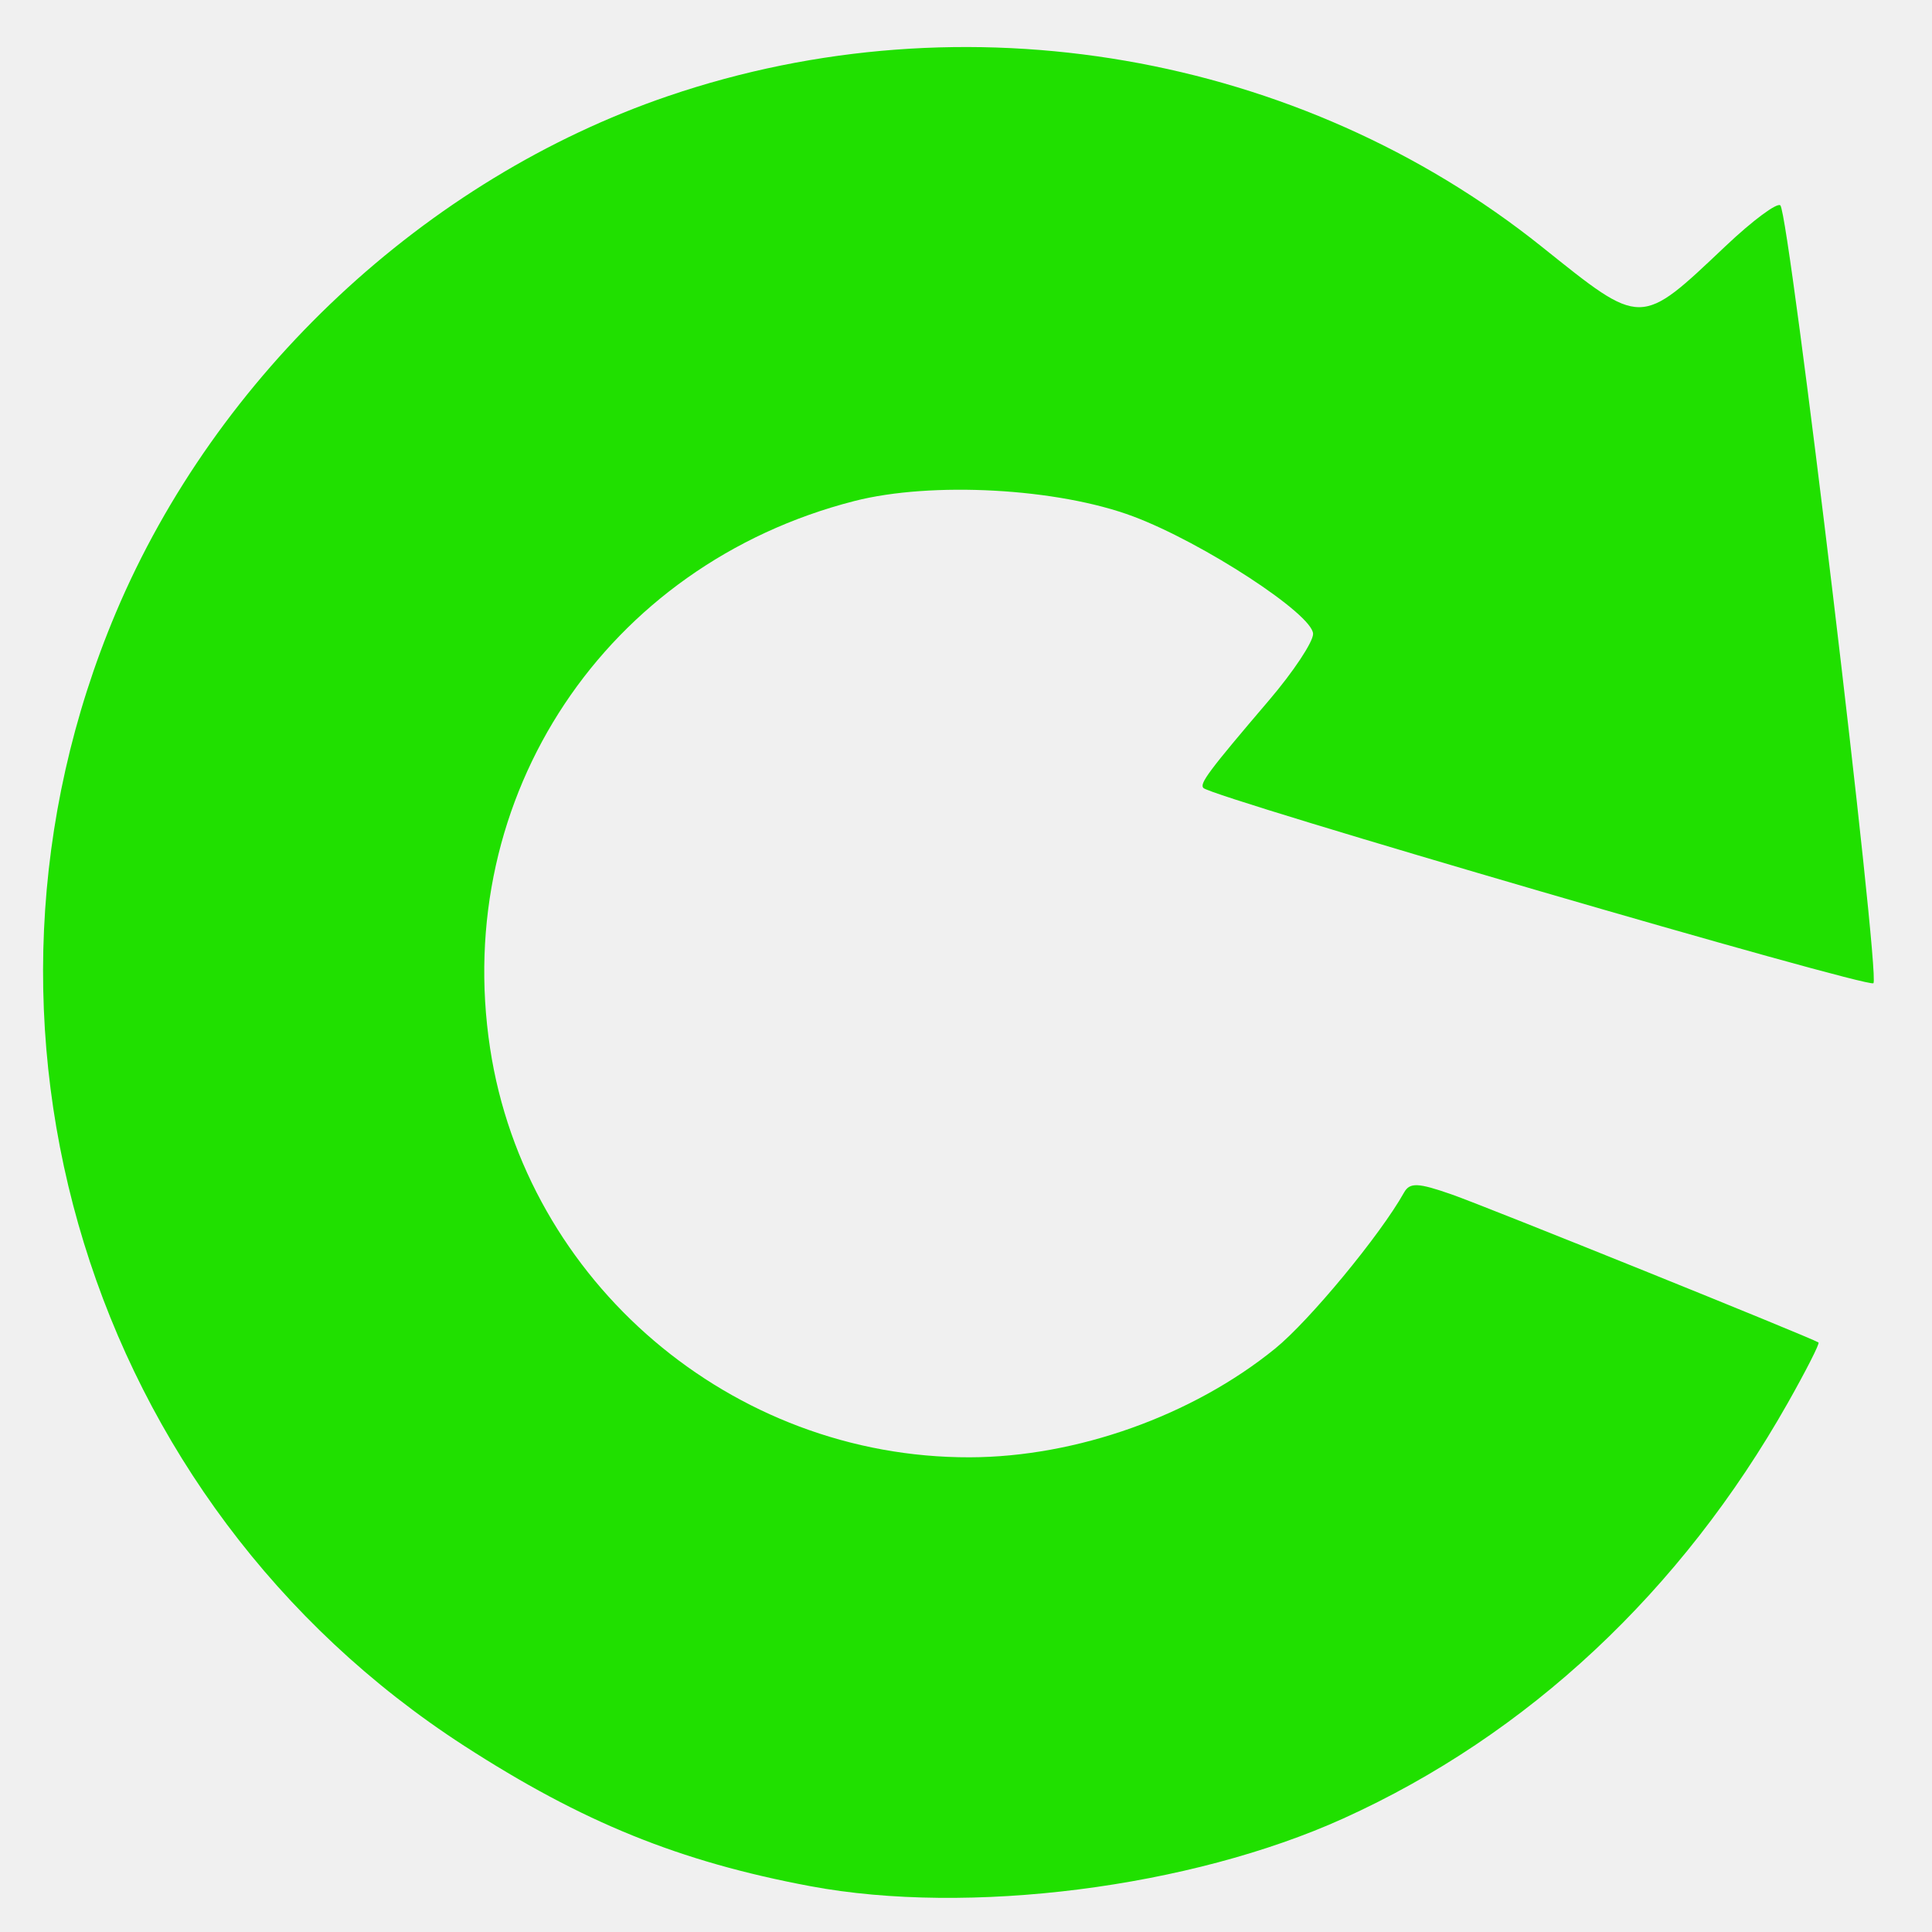
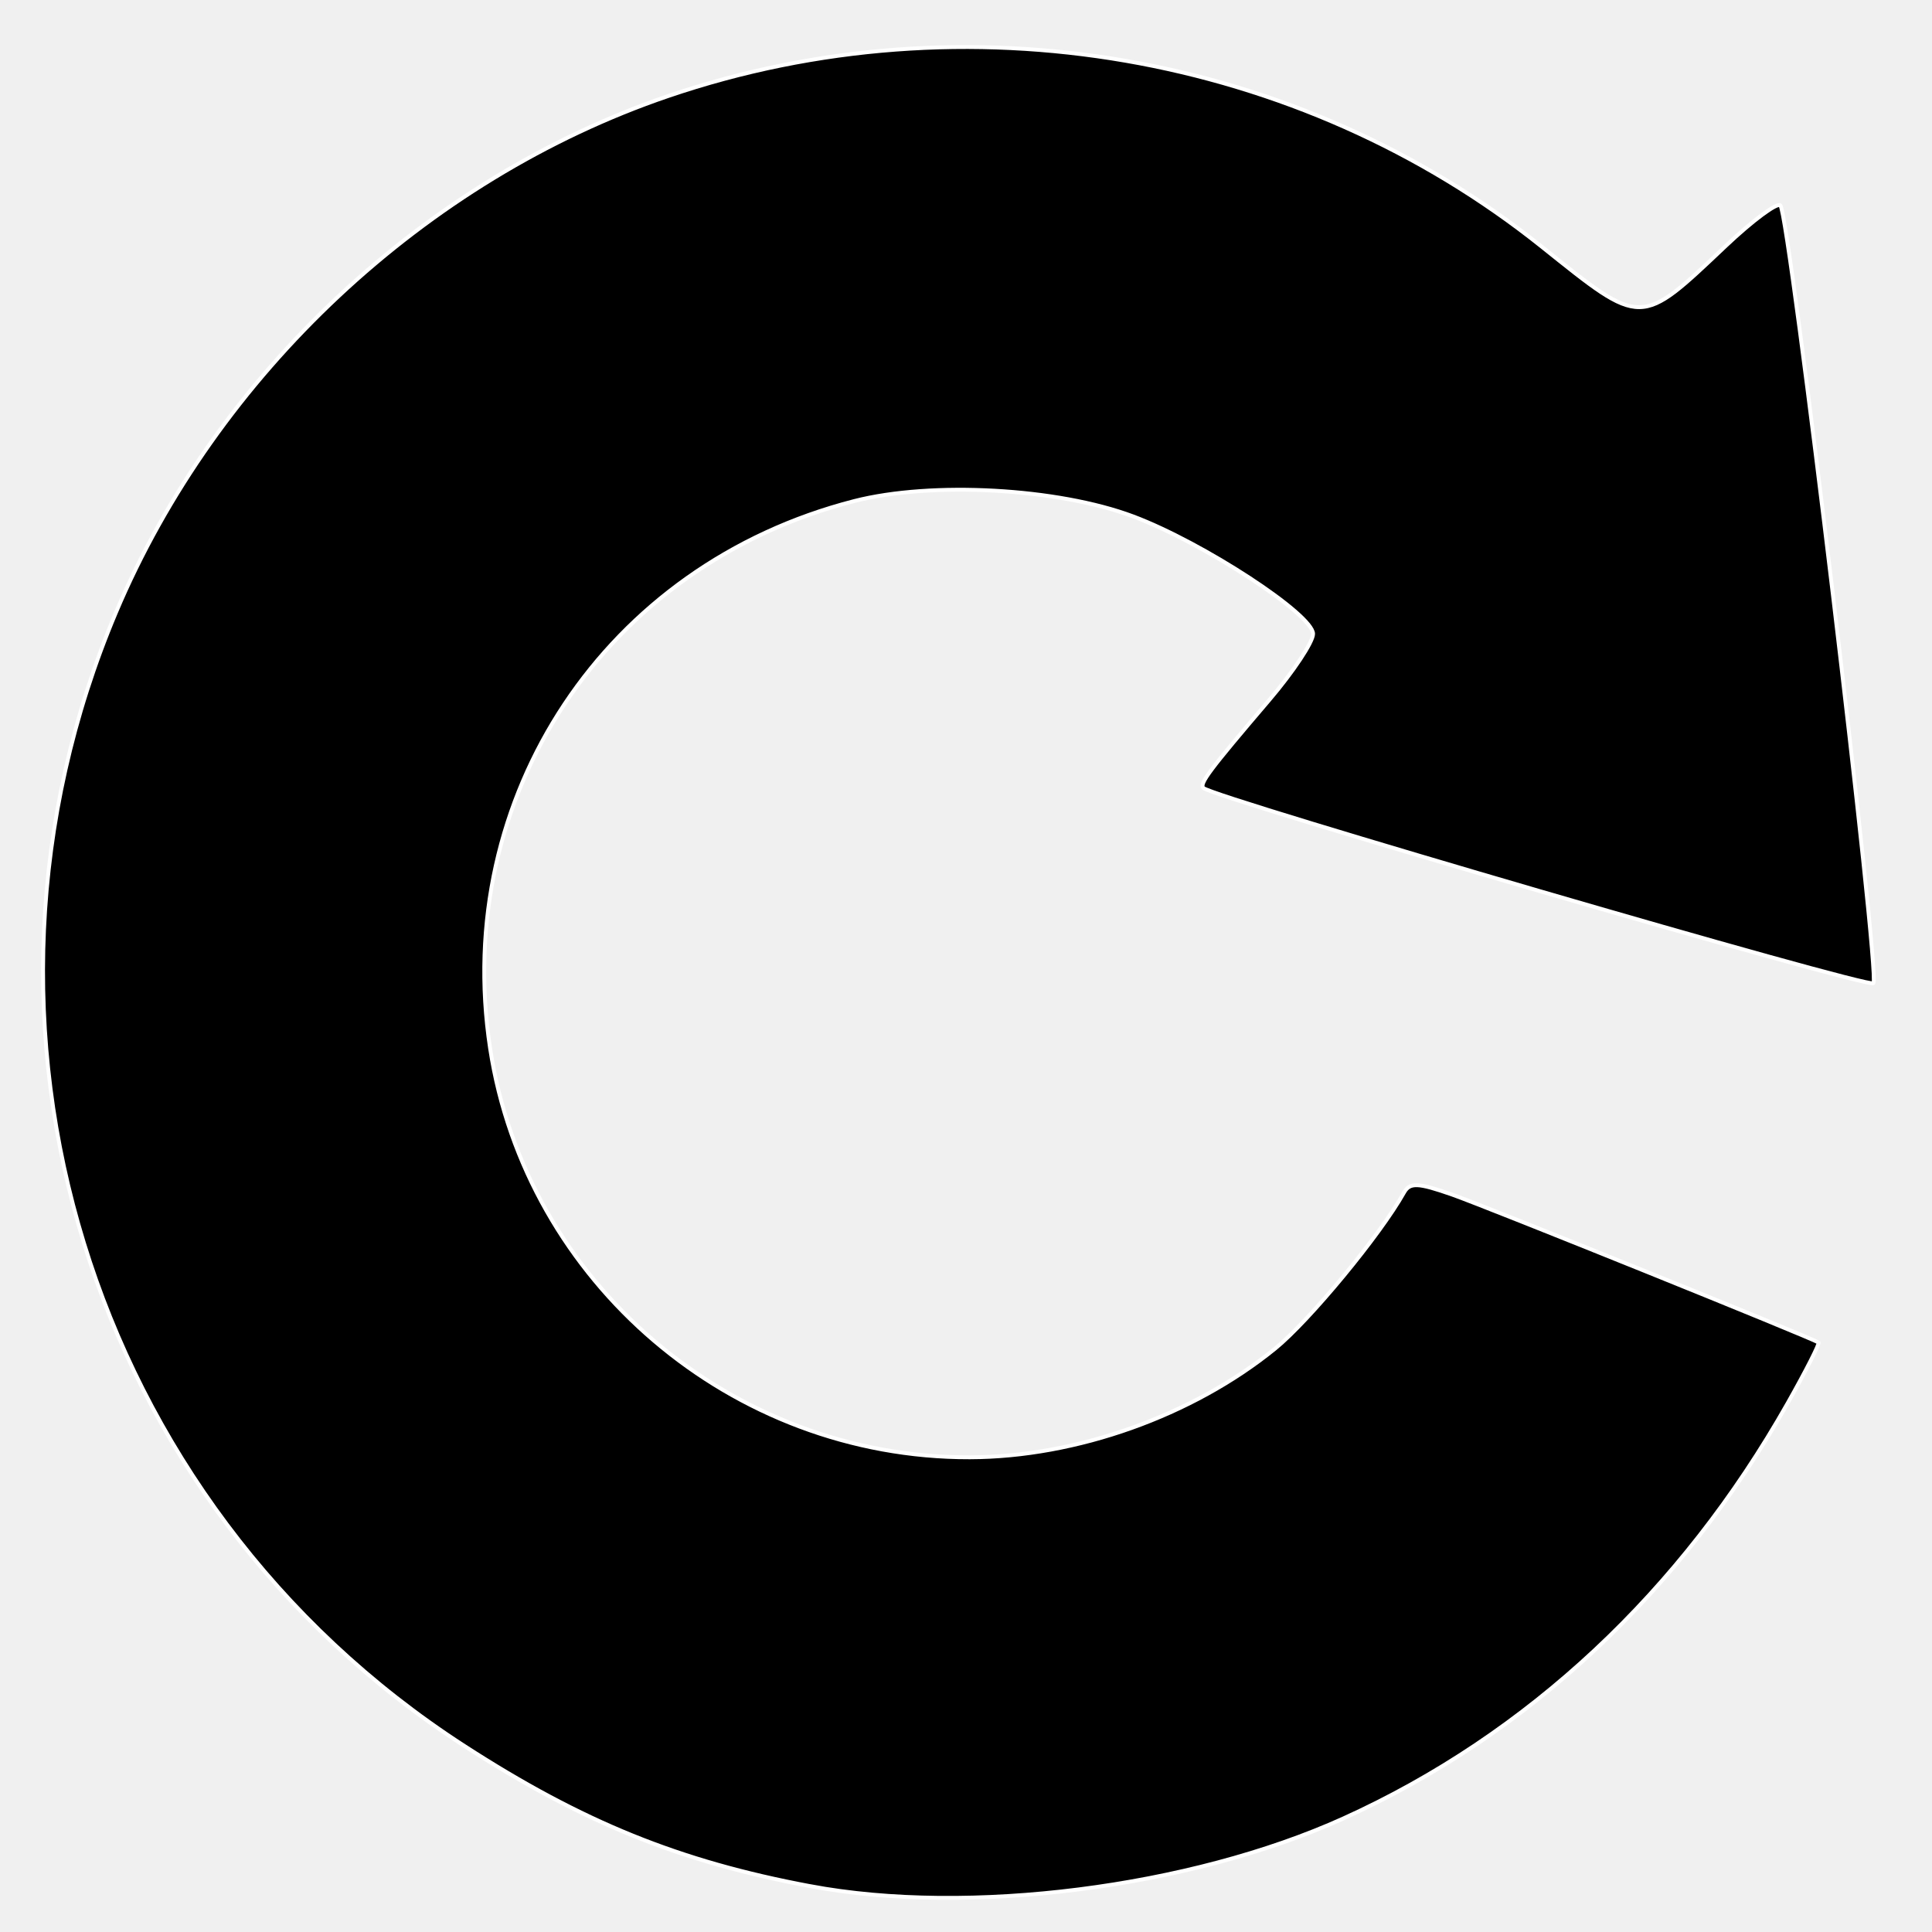
- <svg xmlns="http://www.w3.org/2000/svg" style="height:75px;width:75px;" viewBox="0 0 500 500" height="500" width="500" version="1.1" id="Arrow-Circle">
-   <path style="opacity: 1; fill: rgb(32, 224, 0); fill-opacity: 1; stroke: yellow; stroke-width: 0px; stroke-opacity: 1;" d="M 209.68,488.135 C 175.818,481.782 150.739,471.611 120.131,451.818 22.922,388.955 -15.072,265.351 29.987,158.558 56.002,96.901 110.134,46.269 172.937,24.851 249.654,-1.312 336.28,13.643 399.059,63.888 c 26.056,20.854 25.254,20.858 47.592,-0.269 6.945,-6.568 13.292,-11.276 14.106,-10.462 2.333,2.333 25.918,199.467 24.084,201.301 -1.364,1.364 -170.91,-48.038 -173.396,-50.524 -1.103,-1.103 1.373,-4.414 17.016,-22.748 6.25,-7.326 11.364,-15.034 11.364,-17.129 0,-5.029 -28.483,-23.631 -46.566,-30.413 -19.498,-7.312 -52.135,-9.108 -72.176,-3.972 -64.339,16.49 -104.188,76.384 -94.244,141.652 9.222,60.53 62.548,105.985 124.151,105.826 27.593,-0.072 57.597,-10.753 78.995,-28.122 8.888,-7.214 27.228,-29.41 33.369,-40.383 1.495,-2.671 3.606,-2.586 12.419,0.502 8.904,3.119 92.832,36.997 94.855,38.288 0.362,0.231 -3.209,7.262 -7.936,15.624 -27.596,48.822 -67.309,85.955 -115.026,107.553 -39.578,17.914 -97.016,25.208 -137.986,17.522 z" id="path824" class="" />
+ <svg xmlns="http://www.w3.org/2000/svg" height="500" version="1.1" width="500" id="svg6">
+   <defs id="defs10" />
+   <path style="opacity:1;fill:#000000;fill-opacity:1;stroke:#ffffff;stroke-width:1;stroke-opacity:1" d="M 209.68,488.135 C 175.818,481.782 150.739,471.611 120.131,451.818 22.922,388.955 -15.072,265.351 29.987,158.558 56.002,96.901 110.134,46.269 172.937,24.851 249.654,-1.312 336.28,13.643 399.059,63.888 c 26.056,20.854 25.254,20.858 47.592,-0.269 6.945,-6.568 13.292,-11.276 14.106,-10.462 2.333,2.333 25.918,199.467 24.084,201.301 -1.364,1.364 -170.91,-48.038 -173.396,-50.524 -1.103,-1.103 1.373,-4.414 17.016,-22.748 6.25,-7.326 11.364,-15.034 11.364,-17.129 0,-5.029 -28.483,-23.631 -46.566,-30.413 -19.498,-7.312 -52.135,-9.108 -72.176,-3.972 -64.339,16.49 -104.188,76.384 -94.244,141.652 9.222,60.53 62.548,105.985 124.151,105.826 27.593,-0.072 57.597,-10.753 78.995,-28.122 8.888,-7.214 27.228,-29.41 33.369,-40.383 1.495,-2.671 3.606,-2.586 12.419,0.502 8.904,3.119 92.832,36.997 94.855,38.288 0.362,0.231 -3.209,7.262 -7.936,15.624 -27.596,48.822 -67.309,85.955 -115.026,107.553 -39.578,17.914 -97.016,25.208 -137.986,17.522 z" id="path824" />
</svg>
